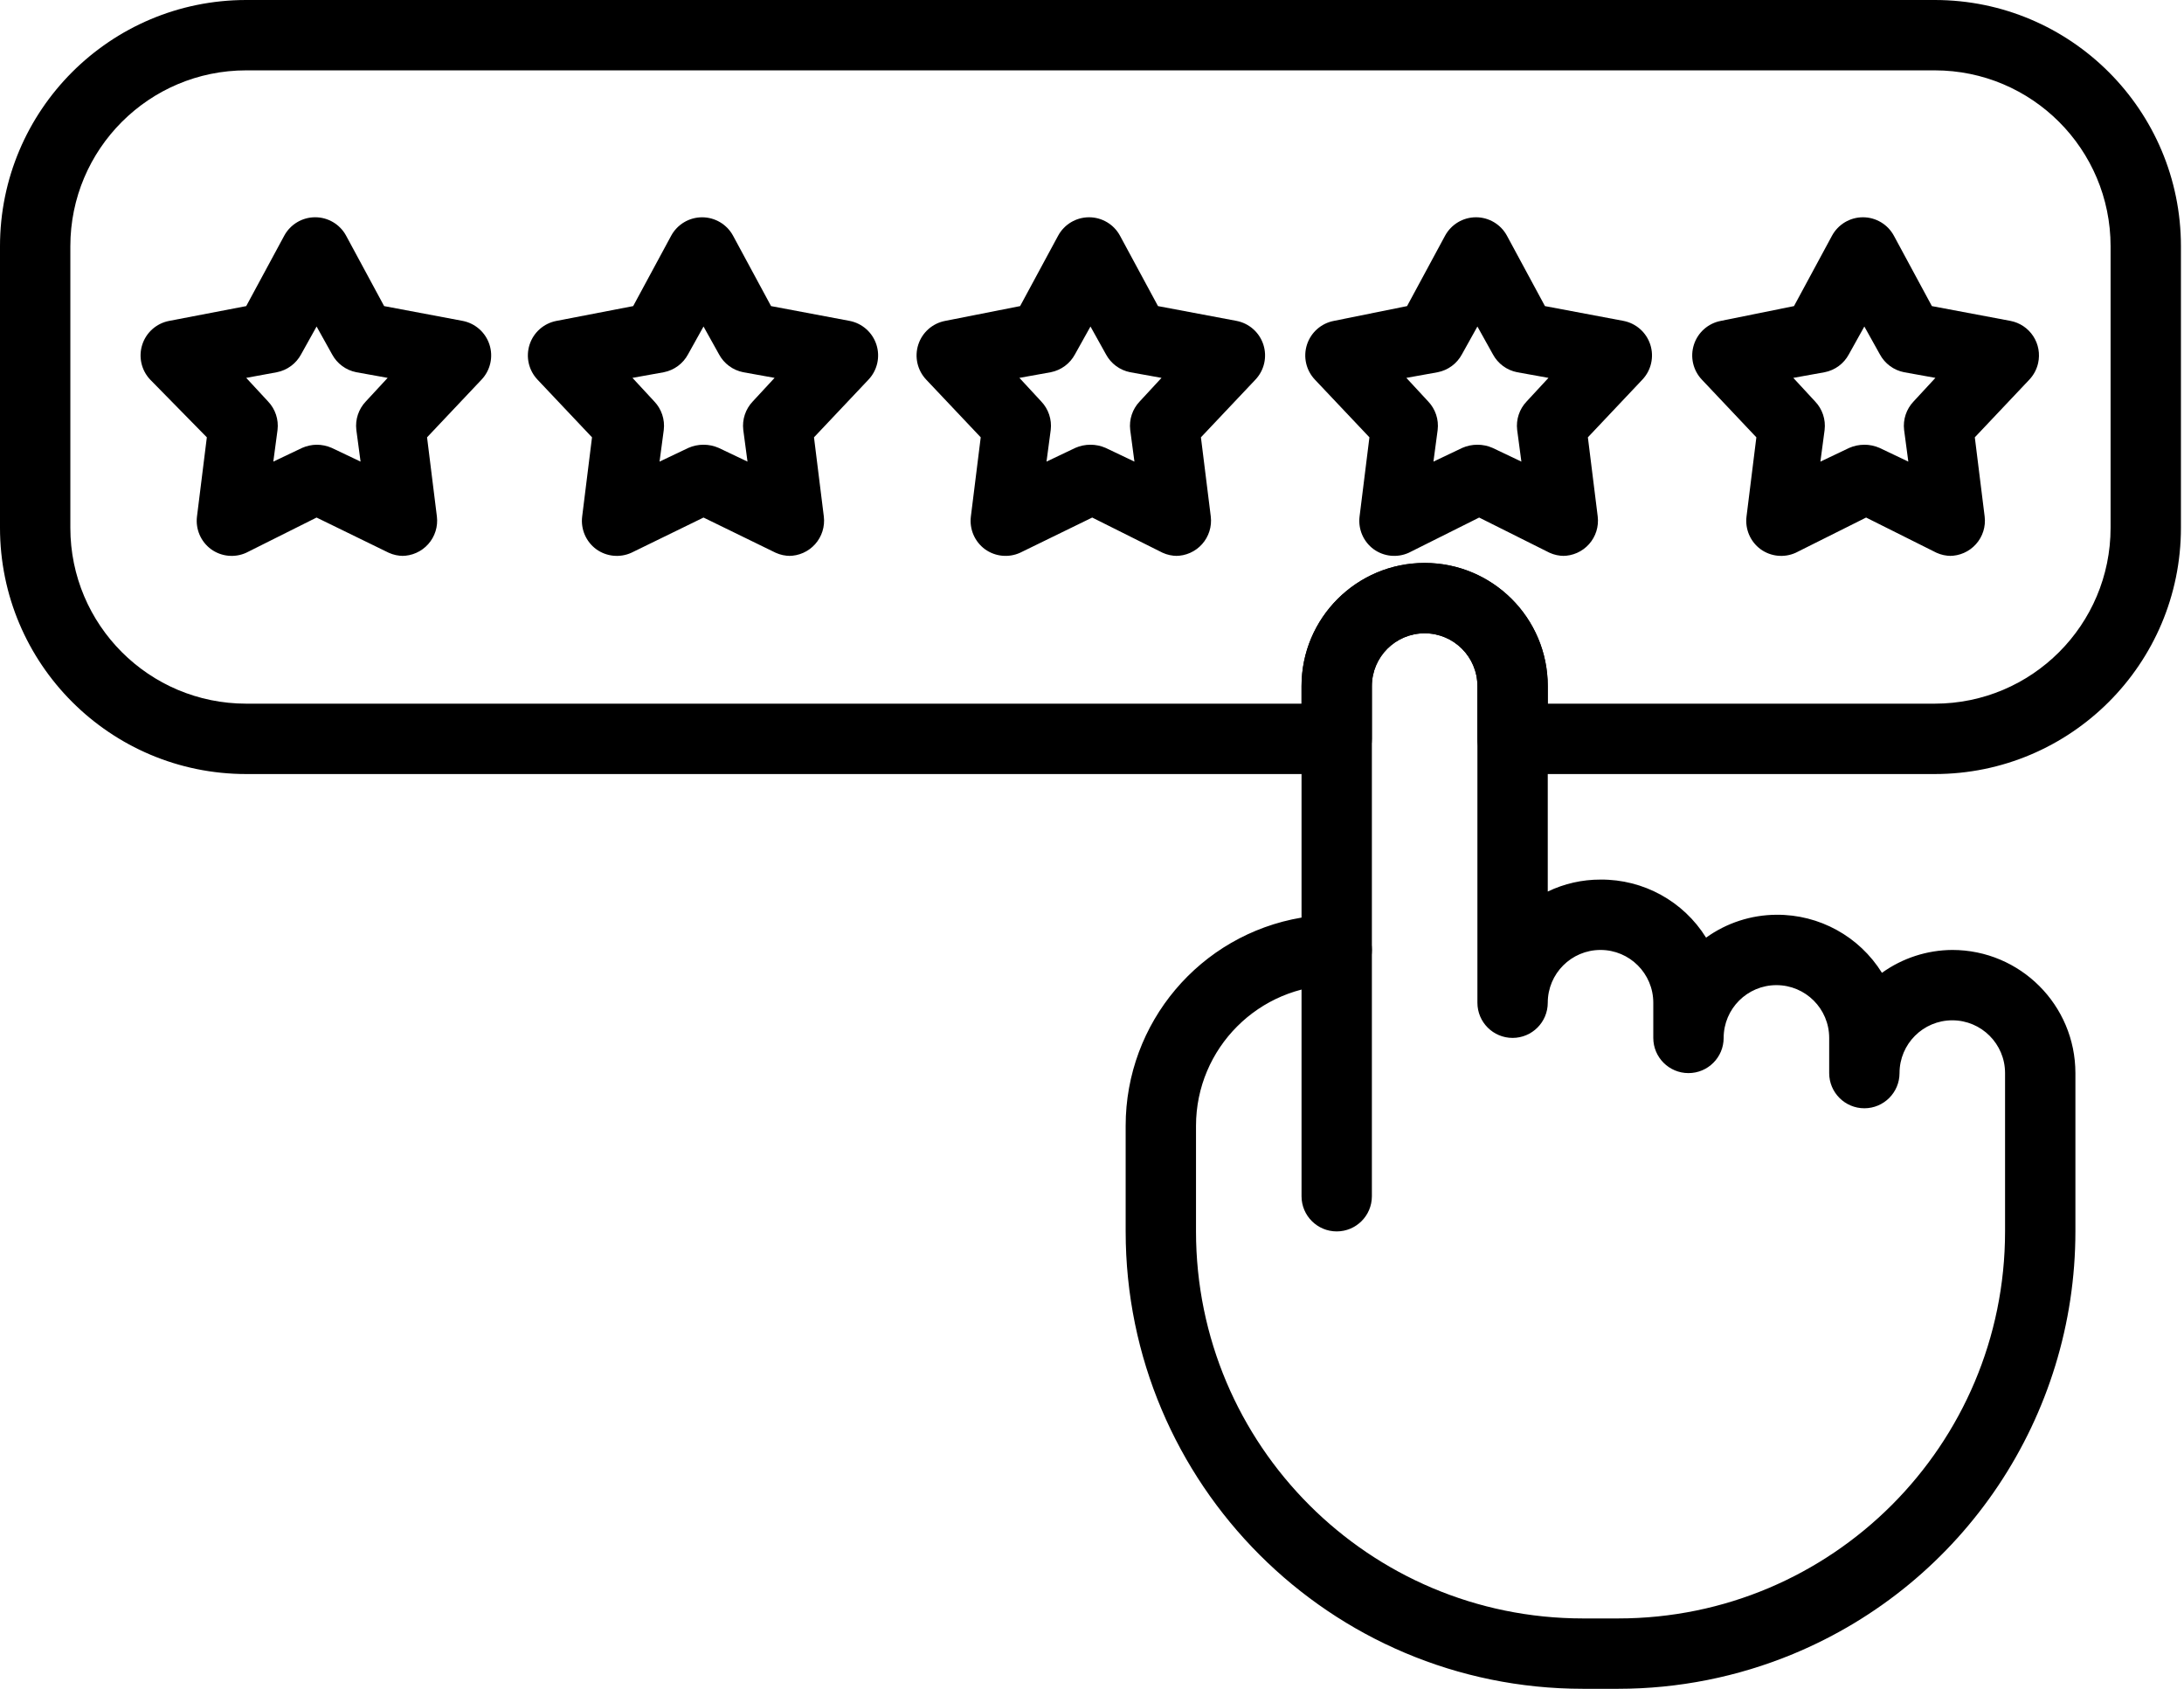
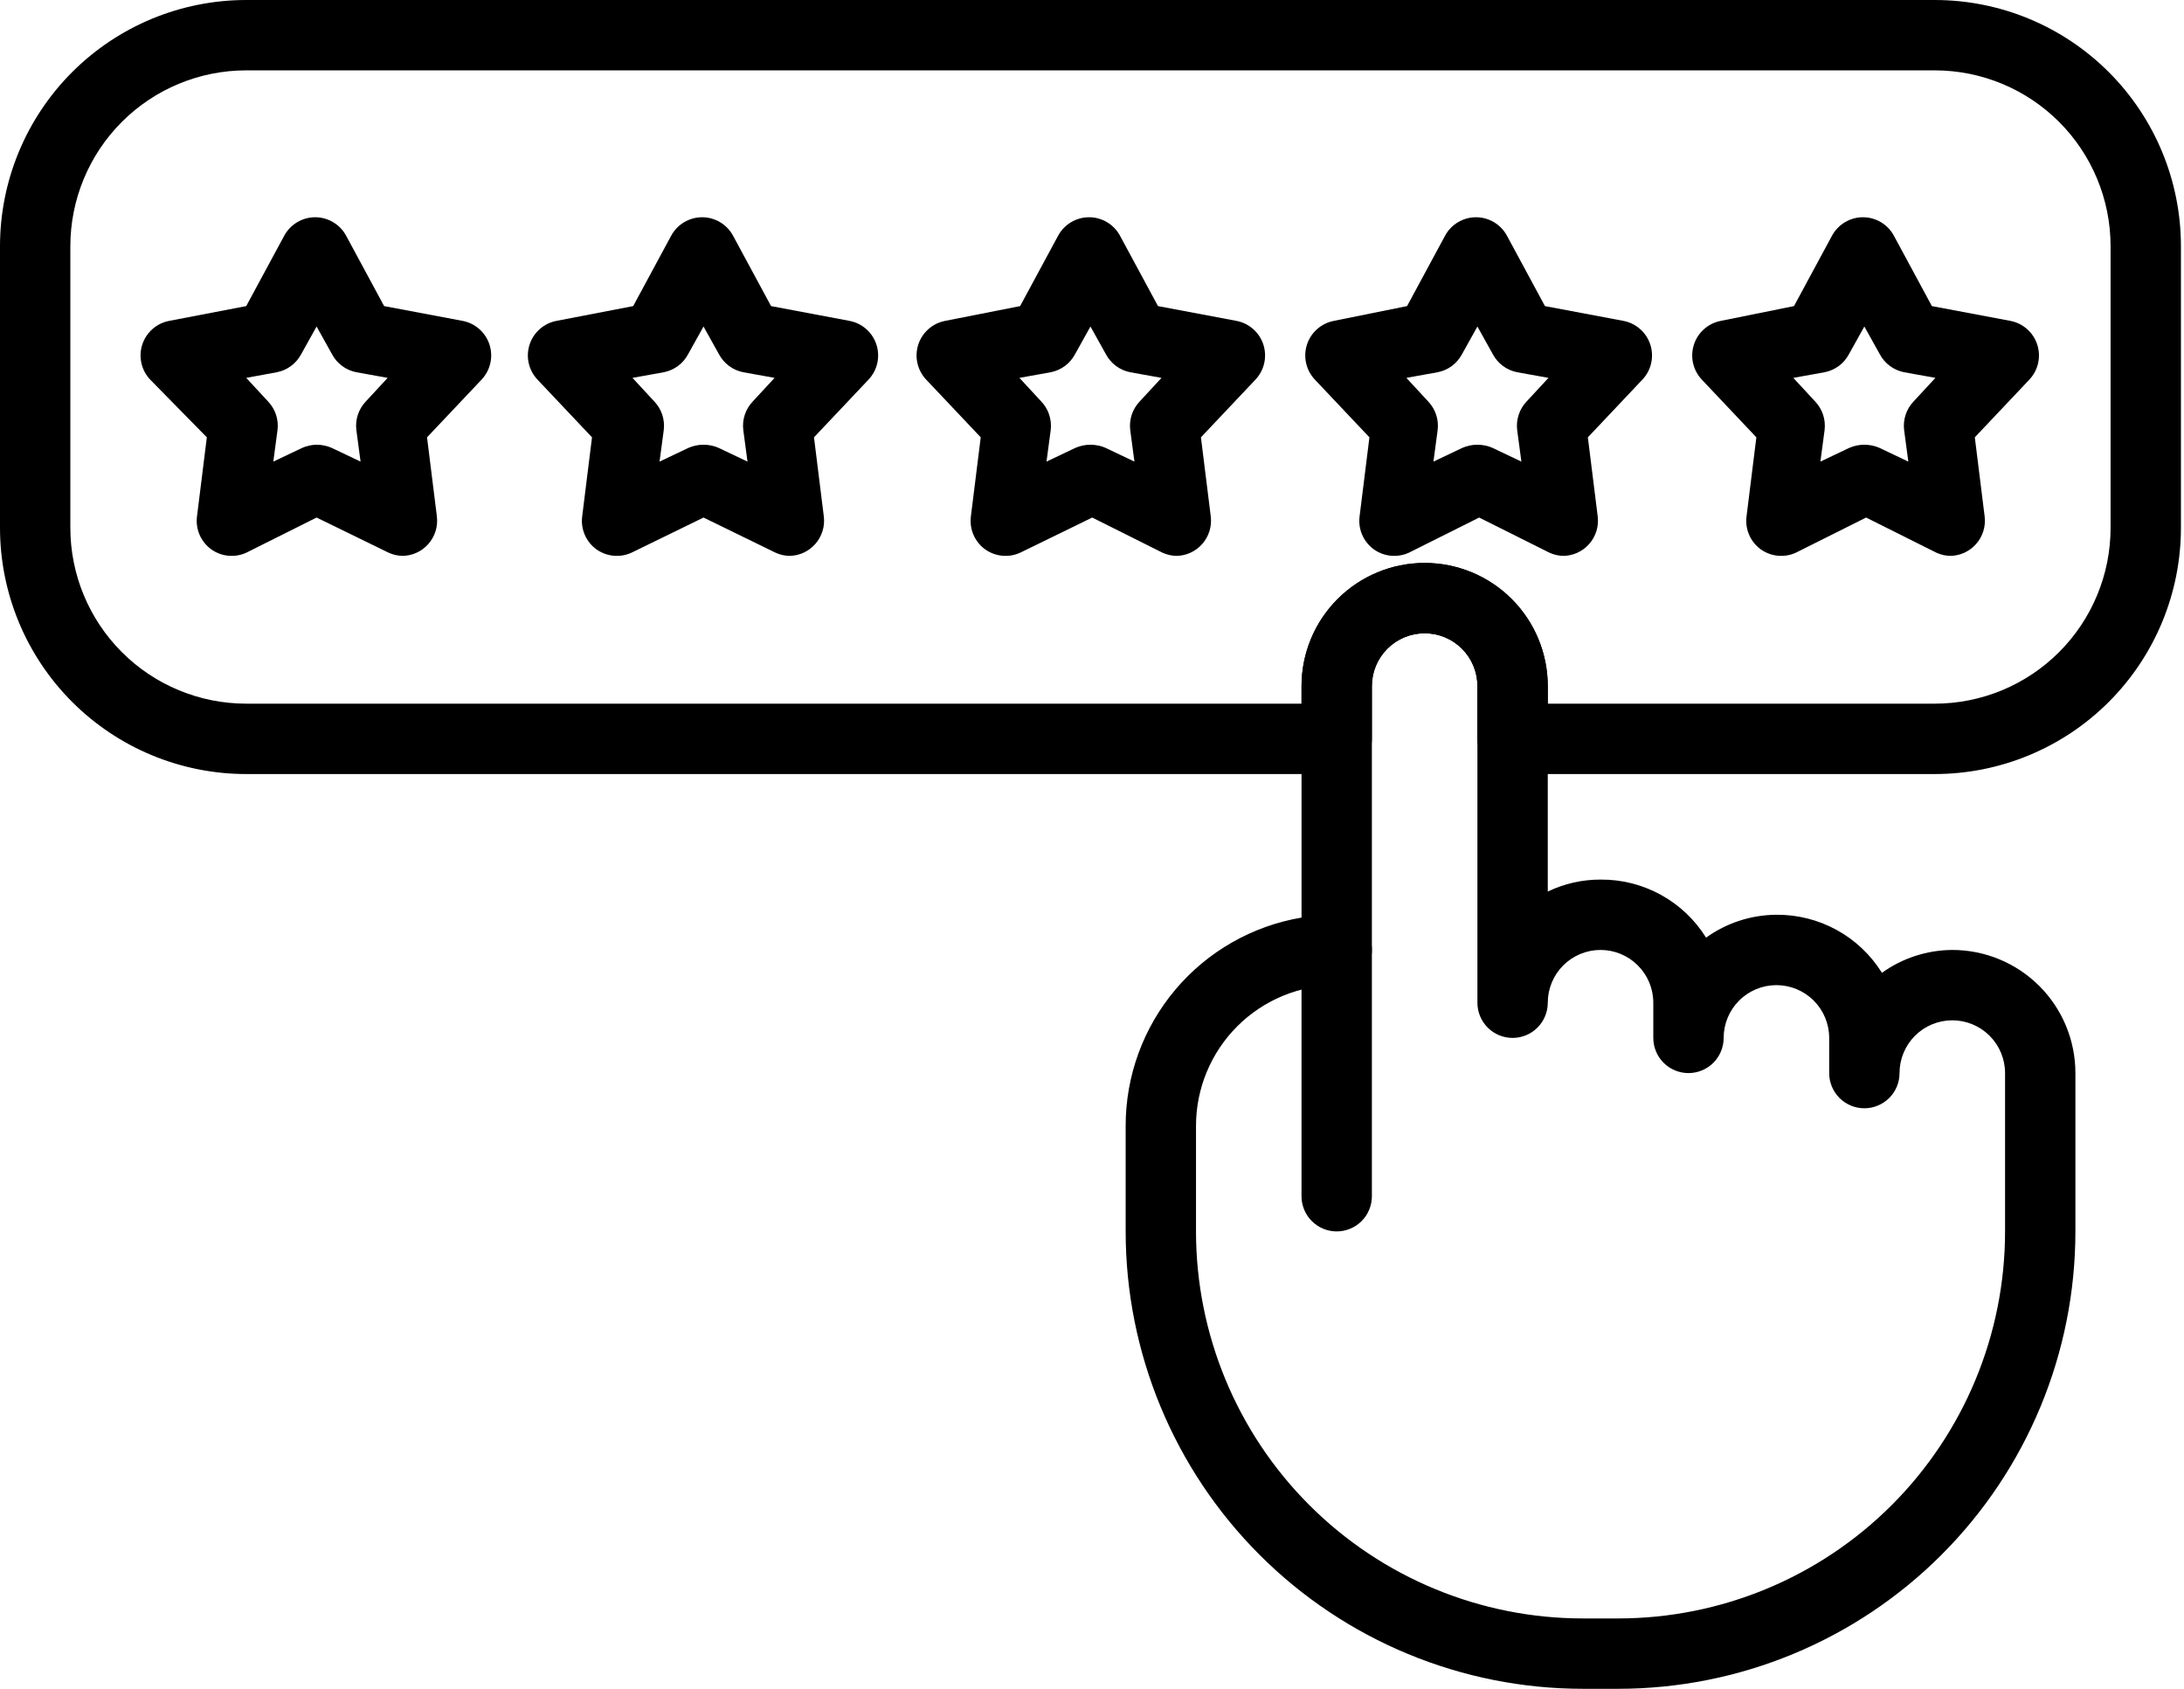
- <svg xmlns="http://www.w3.org/2000/svg" width="119" height="92" fill="none">
-   <path d="M64.15 30.283a1.917 1.917 0 0 1-.804-.172l-3.834-1.917-3.929 1.917a1.916 1.916 0 0 1-1.916-.192 1.917 1.917 0 0 1-.767-1.782l.537-4.313-2.971-3.143a1.916 1.916 0 0 1 1.035-3.2l4.082-.806 2.07-3.833a1.917 1.917 0 0 1 3.373 0l2.07 3.833 4.275.805a1.917 1.917 0 0 1 1.035 3.2l-2.971 3.144.537 4.313a1.917 1.917 0 0 1-1.917 2.146h.096zm-4.734-6.056c.284 0 .565.058.825.172l1.571.748-.23-1.725a1.916 1.916 0 0 1 .518-1.553l1.188-1.284-1.706-.307a1.916 1.916 0 0 1-1.322-.977l-.843-1.514-.844 1.514a1.916 1.916 0 0 1-1.322.977l-1.706.307 1.188 1.284a1.918 1.918 0 0 1 .518 1.553l-.23 1.725 1.571-.748c.26-.114.54-.172.825-.172zM43.067 30.283a1.917 1.917 0 0 1-.805-.172l-3.929-1.917-3.929 1.917a1.916 1.916 0 0 1-1.917-.192 1.917 1.917 0 0 1-.766-1.782l.536-4.313-2.97-3.143a1.916 1.916 0 0 1 1.035-3.2l4.178-.806 2.07-3.833a1.918 1.918 0 0 1 3.373 0l2.07 3.833 4.274.805a1.917 1.917 0 0 1 1.035 3.2l-2.97 3.144.536 4.313a1.916 1.916 0 0 1-1.916 2.146h.095zm-4.734-6.056c.284 0 .565.058.824.172l1.572.748-.23-1.725a1.917 1.917 0 0 1 .517-1.553l1.189-1.284-1.706-.307a1.916 1.916 0 0 1-1.323-.977l-.843-1.514-.843 1.514a1.916 1.916 0 0 1-1.323.977l-1.706.307 1.189 1.284a1.918 1.918 0 0 1 .517 1.553l-.23 1.725 1.572-.748c.26-.114.54-.172.824-.172zM21.984 30.283a1.917 1.917 0 0 1-.805-.172l-3.93-1.917-3.832 1.917a1.916 1.916 0 0 1-1.917-.192 1.918 1.918 0 0 1-.767-1.782l.537-4.313-3.086-3.143a1.916 1.916 0 0 1 1.035-3.2l4.197-.806 2.07-3.833a1.917 1.917 0 0 1 3.374 0l2.07 3.833 4.274.805a1.917 1.917 0 0 1 1.035 3.2l-2.97 3.144.536 4.313a1.916 1.916 0 0 1-1.917 2.146h.096zm-4.734-6.056c.284 0 .564.058.824.172l1.572.748-.23-1.725a1.917 1.917 0 0 1 .517-1.553l1.189-1.284-1.706-.307a1.917 1.917 0 0 1-1.323-.977l-.843-1.514-.843 1.514a1.917 1.917 0 0 1-1.323.977l-1.668.307 1.189 1.284a1.918 1.918 0 0 1 .517 1.553l-.23 1.725 1.572-.748c.248-.109.515-.167.786-.172zM85.234 30.283a1.917 1.917 0 0 1-.805-.172l-3.833-1.917-3.834 1.917a1.916 1.916 0 0 1-1.916-.192 1.917 1.917 0 0 1-.767-1.782l.537-4.313-2.971-3.143a1.916 1.916 0 0 1 1.035-3.2l3.987-.806 2.07-3.833a1.917 1.917 0 0 1 3.373 0l2.07 3.833 4.274.805a1.917 1.917 0 0 1 1.035 3.2l-2.97 3.144.536 4.313a1.916 1.916 0 0 1-1.917 2.146h.096zM80.5 24.227c.284 0 .564.058.824.172l1.572.748-.23-1.725a1.917 1.917 0 0 1 .517-1.553l1.189-1.284-1.706-.307a1.917 1.917 0 0 1-1.323-.977l-.843-1.514-.843 1.514a1.917 1.917 0 0 1-1.323.977l-1.706.307 1.189 1.284a1.916 1.916 0 0 1 .517 1.553l-.23 1.725 1.572-.748c.26-.114.54-.172.824-.172zM106.318 30.283a1.914 1.914 0 0 1-.805-.172l-3.834-1.917-3.833 1.917a1.916 1.916 0 0 1-1.917-.192 1.917 1.917 0 0 1-.766-1.782l.536-4.313-2.97-3.143a1.916 1.916 0 0 1 1.034-3.2l3.987-.806 2.07-3.833a1.917 1.917 0 0 1 3.373 0l2.07 3.833 4.275.805a1.914 1.914 0 0 1 1.512 2.306 1.92 1.92 0 0 1-.477.895l-2.971 3.143.536 4.313a1.904 1.904 0 0 1-.473 1.506 1.918 1.918 0 0 1-1.443.64h.096zm-4.735-6.056c.284 0 .565.058.825.172l1.571.748-.23-1.725a1.919 1.919 0 0 1 .518-1.553l1.188-1.284-1.706-.307a1.917 1.917 0 0 1-1.322-.977l-.844-1.514-.843 1.514a1.912 1.912 0 0 1-1.322.977l-1.706.307L98.9 21.87a1.916 1.916 0 0 1 .518 1.553l-.23 1.725 1.571-.748c.26-.114.541-.172.824-.172z" fill="#000" />
-   <path d="M105.417 42.167h-23A1.917 1.917 0 0 1 80.5 40.25v-2.875a2.875 2.875 0 1 0-5.75 0v2.875a1.917 1.917 0 0 1-1.917 1.917H13.417A13.417 13.417 0 0 1 0 28.75V13.417A13.417 13.417 0 0 1 13.417 0h92a13.417 13.417 0 0 1 13.416 13.417V28.75a13.416 13.416 0 0 1-13.416 13.417zm-21.084-3.834h21.084A9.583 9.583 0 0 0 115 28.75V13.417a9.584 9.584 0 0 0-9.583-9.584h-92a9.583 9.583 0 0 0-9.584 9.584V28.75a9.583 9.583 0 0 0 9.584 9.583h57.5v-.958a6.708 6.708 0 1 1 13.416 0v.958z" fill="#000" />
-   <path d="M88.167 92H86.25a24.917 24.917 0 0 1-24.916-24.917v-5.75a11.5 11.5 0 0 1 9.583-11.346V37.375a6.708 6.708 0 0 1 13.416 0v11.193a6.595 6.595 0 0 1 2.876-.651 6.709 6.709 0 0 1 5.75 3.162 6.632 6.632 0 0 1 3.833-1.246 6.709 6.709 0 0 1 5.75 3.163 6.63 6.63 0 0 1 3.833-1.246 6.71 6.71 0 0 1 6.708 6.708v8.625a24.92 24.92 0 0 1-15.381 23.02A24.916 24.916 0 0 1 88.167 92zM77.625 34.5a2.875 2.875 0 0 0-2.875 2.875V51.75a1.917 1.917 0 0 1-1.916 1.917 7.667 7.667 0 0 0-7.667 7.666v5.75A21.084 21.084 0 0 0 86.25 88.167h1.917a21.083 21.083 0 0 0 21.083-21.084v-8.625a2.875 2.875 0 0 0-5.75 0 1.918 1.918 0 0 1-1.917 1.917 1.918 1.918 0 0 1-1.916-1.917v-1.916a2.875 2.875 0 0 0-5.75 0 1.917 1.917 0 1 1-3.834 0v-1.917a2.875 2.875 0 0 0-5.75 0 1.916 1.916 0 1 1-3.833 0v-17.25a2.875 2.875 0 0 0-2.875-2.875z" fill="#000" />
-   <path d="M72.833 67.083a1.917 1.917 0 0 1-1.916-1.916V51.75a1.916 1.916 0 1 1 3.833 0v13.417a1.917 1.917 0 0 1-1.917 1.916z" fill="#000" />
+ <svg xmlns="http://www.w3.org/2000/svg" width="119" height="92" viewBox="0 0 119 92" fill="none">
+   <path d="M64.151 30.283C63.873 30.285 63.598 30.226 63.346 30.111L59.512 28.194L55.583 30.111C55.275 30.251 54.936 30.307 54.599 30.273C54.262 30.24 53.941 30.117 53.666 29.919C53.392 29.717 53.176 29.445 53.041 29.132C52.906 28.819 52.858 28.475 52.9 28.137L53.437 23.824L50.466 20.681C50.229 20.431 50.064 20.122 49.988 19.786C49.912 19.451 49.928 19.101 50.034 18.773C50.14 18.446 50.332 18.153 50.59 17.926C50.848 17.698 51.163 17.544 51.501 17.48L55.583 16.675L57.653 12.842C57.817 12.537 58.061 12.283 58.358 12.106C58.655 11.929 58.994 11.835 59.34 11.835C59.686 11.835 60.025 11.929 60.322 12.106C60.619 12.283 60.862 12.537 61.026 12.842L63.096 16.675L67.371 17.48C67.709 17.544 68.023 17.698 68.281 17.926C68.54 18.153 68.732 18.446 68.838 18.773C68.943 19.101 68.959 19.451 68.883 19.786C68.807 20.122 68.642 20.431 68.406 20.681L65.435 23.824L65.972 28.137C66.004 28.407 65.979 28.681 65.897 28.941C65.816 29.201 65.68 29.44 65.498 29.643C65.317 29.846 65.095 30.009 64.846 30.119C64.597 30.229 64.327 30.285 64.055 30.283H64.151ZM59.416 24.227C59.7 24.227 59.981 24.285 60.241 24.399L61.812 25.147L61.582 23.422C61.549 23.141 61.578 22.856 61.667 22.587C61.757 22.319 61.904 22.074 62.1 21.869L63.288 20.585L61.582 20.278C61.303 20.224 61.04 20.108 60.811 19.939C60.582 19.77 60.394 19.552 60.26 19.301L59.416 17.787L58.573 19.301C58.439 19.552 58.251 19.77 58.022 19.939C57.793 20.108 57.53 20.224 57.251 20.278L55.545 20.585L56.733 21.869C56.929 22.074 57.077 22.319 57.166 22.587C57.255 22.856 57.284 23.141 57.251 23.422L57.021 25.147L58.592 24.399C58.852 24.285 59.133 24.227 59.416 24.227Z" fill="black" />
+   <path d="M43.067 30.283C42.79 30.285 42.515 30.226 42.262 30.111L38.333 28.194L34.404 30.111C34.096 30.251 33.757 30.307 33.42 30.273C33.083 30.24 32.761 30.117 32.487 29.919C32.212 29.717 31.997 29.445 31.862 29.132C31.727 28.819 31.678 28.475 31.721 28.137L32.257 23.824L29.287 20.681C29.05 20.431 28.885 20.122 28.809 19.786C28.733 19.451 28.749 19.101 28.855 18.773C28.961 18.446 29.153 18.153 29.411 17.926C29.669 17.698 29.983 17.544 30.322 17.48L34.5 16.675L36.57 12.842C36.734 12.537 36.978 12.283 37.275 12.106C37.571 11.929 37.911 11.835 38.257 11.835C38.602 11.835 38.942 11.929 39.239 12.106C39.535 12.283 39.779 12.537 39.943 12.842L42.013 16.675L46.287 17.48C46.625 17.544 46.94 17.698 47.198 17.926C47.456 18.153 47.648 18.446 47.754 18.773C47.86 19.101 47.876 19.451 47.8 19.786C47.724 20.122 47.559 20.431 47.322 20.681L44.352 23.824L44.888 28.137C44.921 28.407 44.896 28.681 44.814 28.941C44.732 29.201 44.596 29.44 44.415 29.643C44.234 29.846 44.011 30.009 43.762 30.119C43.513 30.229 43.244 30.285 42.971 30.283H43.067ZM38.333 24.227C38.617 24.227 38.898 24.285 39.157 24.399L40.729 25.147L40.499 23.422C40.465 23.141 40.494 22.856 40.584 22.587C40.673 22.319 40.821 22.074 41.017 21.869L42.205 20.585L40.499 20.278C40.22 20.224 39.956 20.108 39.728 19.939C39.499 19.77 39.311 19.552 39.176 19.301L38.333 17.787L37.49 19.301C37.356 19.552 37.167 19.77 36.939 19.939C36.71 20.108 36.447 20.224 36.167 20.278L34.462 20.585L35.65 21.869C35.845 22.074 35.993 22.319 36.083 22.587C36.172 22.856 36.201 23.141 36.167 23.422L35.937 25.147L37.509 24.399C37.769 24.285 38.05 24.227 38.333 24.227Z" fill="black" />
+   <path d="M21.984 30.283C21.706 30.285 21.432 30.226 21.179 30.111L17.25 28.194L13.416 30.111C13.108 30.251 12.769 30.307 12.432 30.273C12.096 30.24 11.774 30.117 11.5 29.919C11.225 29.717 11.009 29.445 10.874 29.132C10.739 28.819 10.691 28.475 10.733 28.137L11.27 23.824L8.184 20.681C7.947 20.431 7.782 20.122 7.706 19.786C7.631 19.451 7.646 19.101 7.752 18.773C7.858 18.446 8.05 18.153 8.308 17.926C8.566 17.698 8.881 17.544 9.219 17.48L13.416 16.675L15.486 12.842C15.651 12.537 15.894 12.283 16.191 12.106C16.488 11.929 16.827 11.835 17.173 11.835C17.519 11.835 17.858 11.929 18.155 12.106C18.452 12.283 18.696 12.537 18.86 12.842L20.93 16.675L25.204 17.48C25.542 17.544 25.857 17.698 26.115 17.926C26.373 18.153 26.565 18.446 26.671 18.773C26.777 19.101 26.792 19.451 26.716 19.786C26.64 20.122 26.476 20.431 26.239 20.681L23.268 23.824L23.805 28.137C23.837 28.407 23.812 28.681 23.731 28.941C23.649 29.201 23.513 29.44 23.332 29.643C23.15 29.846 22.928 30.009 22.679 30.119C22.43 30.229 22.16 30.285 21.888 30.283H21.984ZM17.25 24.227C17.534 24.227 17.814 24.285 18.074 24.399L19.646 25.147L19.416 23.422C19.382 23.141 19.411 22.856 19.5 22.587C19.59 22.319 19.738 22.074 19.933 21.869L21.122 20.585L19.416 20.278C19.137 20.224 18.873 20.108 18.644 19.939C18.416 19.77 18.227 19.552 18.093 19.301L17.25 17.787L16.407 19.301C16.272 19.552 16.084 19.77 15.855 19.939C15.627 20.108 15.363 20.224 15.084 20.278L13.416 20.585L14.605 21.869C14.8 22.074 14.948 22.319 15.038 22.587C15.127 22.856 15.156 23.141 15.122 23.422L14.892 25.147L16.464 24.399C16.712 24.29 16.979 24.232 17.25 24.227Z" fill="black" />
+   <path d="M85.234 30.283C84.956 30.285 84.682 30.226 84.429 30.111L80.596 28.194L76.762 30.111C76.454 30.251 76.115 30.307 75.778 30.273C75.442 30.24 75.12 30.117 74.846 29.919C74.571 29.717 74.355 29.445 74.22 29.132C74.085 28.819 74.037 28.475 74.079 28.137L74.616 23.824L71.645 20.681C71.408 20.431 71.243 20.122 71.167 19.786C71.091 19.451 71.107 19.101 71.213 18.773C71.319 18.446 71.511 18.153 71.769 17.926C72.027 17.698 72.342 17.544 72.68 17.48L76.667 16.675L78.737 12.842C78.901 12.537 79.144 12.283 79.441 12.106C79.738 11.929 80.078 11.835 80.423 11.835C80.769 11.835 81.108 11.929 81.405 12.106C81.702 12.283 81.946 12.537 82.11 12.842L84.18 16.675L88.454 17.48C88.792 17.544 89.107 17.698 89.365 17.926C89.623 18.153 89.815 18.446 89.921 18.773C90.027 19.101 90.043 19.451 89.967 19.786C89.891 20.122 89.726 20.431 89.489 20.681L86.518 23.824L87.055 28.137C87.088 28.407 87.062 28.681 86.981 28.941C86.899 29.201 86.763 29.44 86.582 29.643C86.4 29.846 86.178 30.009 85.929 30.119C85.68 30.229 85.41 30.285 85.138 30.283H85.234ZM80.5 24.227C80.784 24.227 81.064 24.285 81.324 24.399L82.896 25.147L82.666 23.422C82.632 23.141 82.661 22.856 82.751 22.587C82.84 22.319 82.988 22.074 83.183 21.869L84.372 20.585L82.666 20.278C82.387 20.224 82.123 20.108 81.894 19.939C81.666 19.77 81.477 19.552 81.343 19.301L80.5 17.787L79.657 19.301C79.522 19.552 79.334 19.77 79.106 19.939C78.877 20.108 78.613 20.224 78.334 20.278L76.628 20.585L77.817 21.869C78.012 22.074 78.16 22.319 78.249 22.587C78.339 22.856 78.368 23.141 78.334 23.422L78.104 25.147L79.676 24.399C79.936 24.285 80.216 24.227 80.5 24.227Z" fill="black" />
+   <path d="M106.318 30.283C106.04 30.285 105.765 30.226 105.513 30.111L101.679 28.194L97.846 30.111C97.538 30.251 97.198 30.307 96.862 30.273C96.525 30.24 96.203 30.117 95.929 29.919C95.654 29.717 95.438 29.445 95.304 29.132C95.169 28.819 95.12 28.475 95.163 28.137L95.699 23.824L92.728 20.681C92.492 20.431 92.327 20.122 92.251 19.786C92.175 19.451 92.191 19.101 92.297 18.773C92.403 18.446 92.594 18.153 92.853 17.926C93.111 17.698 93.425 17.544 93.763 17.48L97.75 16.675L99.82 12.842C99.984 12.537 100.228 12.283 100.525 12.106C100.822 11.929 101.161 11.835 101.507 11.835C101.853 11.835 102.192 11.929 102.489 12.106C102.786 12.283 103.029 12.537 103.193 12.842L105.263 16.675L109.538 17.48C109.876 17.544 110.19 17.698 110.448 17.926C110.706 18.153 110.899 18.446 111.004 18.773C111.11 19.101 111.126 19.451 111.05 19.786C110.974 20.122 110.809 20.431 110.573 20.681L107.602 23.824L108.138 28.137C108.171 28.407 108.146 28.681 108.064 28.941C107.983 29.201 107.847 29.44 107.665 29.643C107.484 29.846 107.261 30.009 107.013 30.119C106.764 30.229 106.494 30.285 106.222 30.283H106.318ZM101.583 24.227C101.867 24.227 102.148 24.285 102.408 24.399L103.979 25.147L103.749 23.422C103.716 23.141 103.744 22.856 103.834 22.587C103.923 22.319 104.071 22.074 104.267 21.869L105.455 20.585L103.749 20.278C103.47 20.224 103.207 20.108 102.978 19.939C102.749 19.77 102.561 19.552 102.427 19.301L101.583 17.787L100.74 19.301C100.606 19.552 100.418 19.77 100.189 19.939C99.96 20.108 99.697 20.224 99.418 20.278L97.712 20.585L98.9 21.869C99.096 22.074 99.243 22.319 99.333 22.587C99.422 22.856 99.451 23.141 99.418 23.422L99.188 25.147L100.759 24.399C101.019 24.285 101.3 24.227 101.583 24.227Z" fill="black" />
+   <path d="M105.417 42.167H82.417C81.908 42.167 81.421 41.965 81.061 41.605C80.702 41.246 80.5 40.758 80.5 40.25V37.375C80.5 36.612 80.197 35.881 79.658 35.342C79.119 34.803 78.388 34.5 77.625 34.5C76.862 34.5 76.131 34.803 75.592 35.342C75.053 35.881 74.75 36.612 74.75 37.375V40.25C74.75 40.758 74.548 41.246 74.189 41.605C73.829 41.965 73.342 42.167 72.833 42.167H13.417C9.858 42.167 6.446 40.753 3.93 38.237C1.414 35.721 0 32.308 0 28.75V13.417C0 9.858 1.414 6.446 3.93 3.93C6.446 1.414 9.858 0 13.417 0H105.417C108.975 0 112.388 1.414 114.904 3.93C117.42 6.446 118.833 9.858 118.833 13.417V28.75C118.833 32.308 117.42 35.721 114.904 38.237C112.388 40.753 108.975 42.167 105.417 42.167ZM84.333 38.333H105.417C107.958 38.333 110.396 37.324 112.193 35.526C113.99 33.729 115 31.292 115 28.75V13.417C115 10.875 113.99 8.437 112.193 6.64C110.396 4.843 107.958 3.833 105.417 3.833H13.417C10.875 3.833 8.437 4.843 6.64 6.64C4.843 8.437 3.833 10.875 3.833 13.417V28.75C3.833 31.292 4.843 33.729 6.64 35.526C8.437 37.324 10.875 38.333 13.417 38.333H70.917V37.375C70.917 35.596 71.623 33.889 72.882 32.632C74.14 31.373 75.846 30.667 77.625 30.667C79.404 30.667 81.111 31.373 82.368 32.632C83.627 33.889 84.333 35.596 84.333 37.375V38.333Z" fill="black" />
+   <path d="M88.167 92H86.25C79.642 92 73.304 89.375 68.631 84.702C63.959 80.029 61.334 73.692 61.334 67.083V61.333C61.332 58.614 62.293 55.983 64.048 53.905C65.802 51.828 68.236 50.44 70.917 49.987V37.375C70.917 35.596 71.624 33.889 72.882 32.631C74.14 31.373 75.846 30.667 77.625 30.667C79.404 30.667 81.111 31.373 82.369 32.631C83.627 33.889 84.334 35.596 84.334 37.375V48.568C85.23 48.137 86.213 47.914 87.209 47.917C88.358 47.907 89.49 48.193 90.497 48.747C91.503 49.3 92.351 50.104 92.959 51.079C94.076 50.276 95.416 49.841 96.792 49.833C97.941 49.824 99.073 50.11 100.08 50.663C101.087 51.217 101.934 52.02 102.542 52.996C103.659 52.193 104.999 51.758 106.375 51.75C108.154 51.75 109.861 52.457 111.119 53.715C112.377 54.973 113.083 56.679 113.083 58.458V67.083C113.083 70.355 112.439 73.596 111.187 76.618C109.935 79.641 108.099 82.388 105.786 84.702C103.472 87.016 100.725 88.851 97.702 90.103C94.679 91.356 91.439 92 88.167 92ZM77.625 34.5C76.863 34.5 76.131 34.803 75.592 35.342C75.053 35.881 74.75 36.612 74.75 37.375V51.75C74.75 52.258 74.548 52.746 74.189 53.105C73.829 53.465 73.342 53.667 72.834 53.667C70.8 53.667 68.85 54.474 67.412 55.912C65.975 57.35 65.167 59.3 65.167 61.333V67.083C65.167 72.675 67.388 78.038 71.342 81.992C75.296 85.945 80.659 88.167 86.25 88.167H88.167C93.758 88.167 99.121 85.945 103.075 81.992C107.029 78.038 109.25 72.675 109.25 67.083V58.458C109.25 57.696 108.947 56.965 108.408 56.425C107.869 55.886 107.138 55.583 106.375 55.583C105.613 55.583 104.881 55.886 104.342 56.425C103.803 56.965 103.5 57.696 103.5 58.458C103.5 58.967 103.298 59.454 102.939 59.814C102.579 60.173 102.092 60.375 101.583 60.375C101.075 60.375 100.588 60.173 100.228 59.814C99.869 59.454 99.667 58.967 99.667 58.458V56.542C99.667 55.779 99.364 55.048 98.825 54.509C98.286 53.969 97.554 53.667 96.792 53.667C96.029 53.667 95.298 53.969 94.759 54.509C94.22 55.048 93.917 55.779 93.917 56.542C93.917 57.05 93.715 57.538 93.356 57.897C92.996 58.256 92.508 58.458 92 58.458C91.492 58.458 91.004 58.256 90.645 57.897C90.285 57.538 90.084 57.05 90.084 56.542V54.625C90.084 53.862 89.781 53.131 89.241 52.592C88.702 52.053 87.971 51.75 87.209 51.75C86.446 51.75 85.715 52.053 85.176 52.592C84.636 53.131 84.334 53.862 84.334 54.625C84.334 55.133 84.132 55.621 83.772 55.98C83.413 56.34 82.925 56.542 82.417 56.542C81.909 56.542 81.421 56.34 81.061 55.98C80.702 55.621 80.5 55.133 80.5 54.625V37.375C80.5 36.612 80.197 35.881 79.658 35.342C79.119 34.803 78.388 34.5 77.625 34.5Z" fill="black" />
+   <path d="M72.833 67.083C72.325 67.083 71.837 66.881 71.478 66.522C71.118 66.163 70.916 65.675 70.916 65.167V51.75C70.916 51.242 71.118 50.754 71.478 50.395C71.837 50.035 72.325 49.833 72.833 49.833C73.341 49.833 73.829 50.035 74.189 50.395C74.548 50.754 74.75 51.242 74.75 51.75V65.167C74.75 65.675 74.548 66.163 74.189 66.522C73.829 66.881 73.341 67.083 72.833 67.083Z" fill="black" />
</svg>
